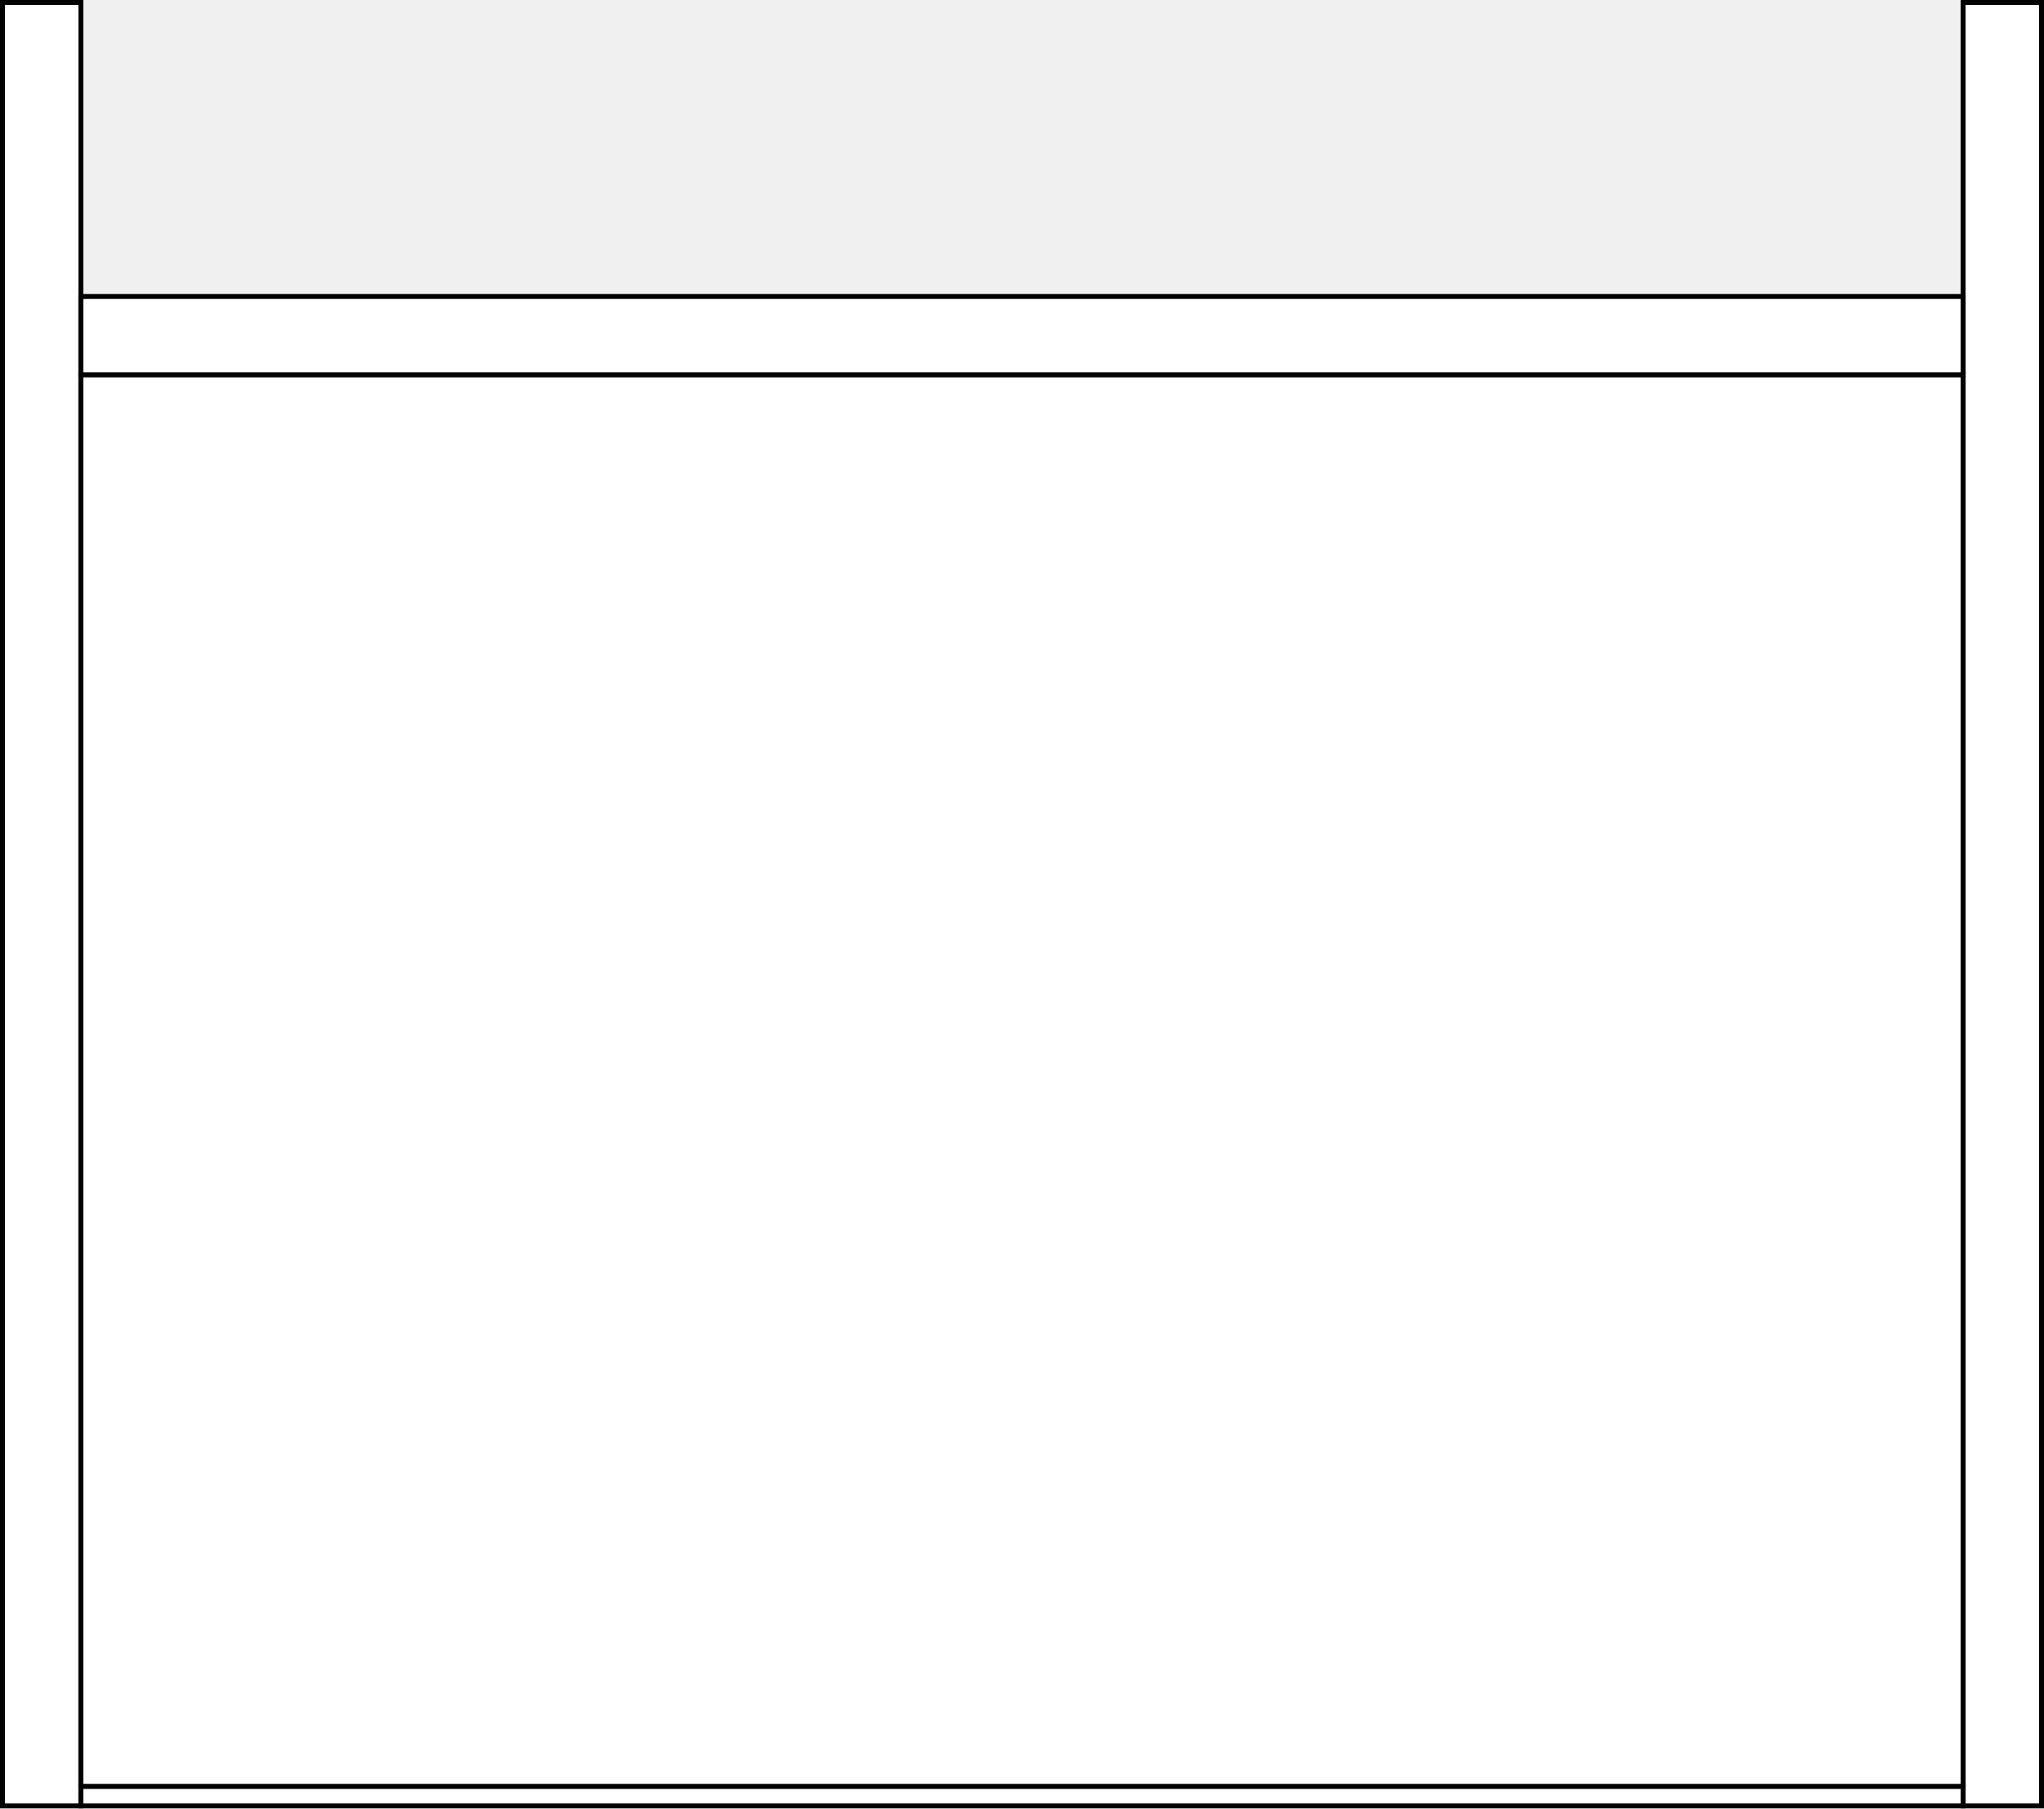
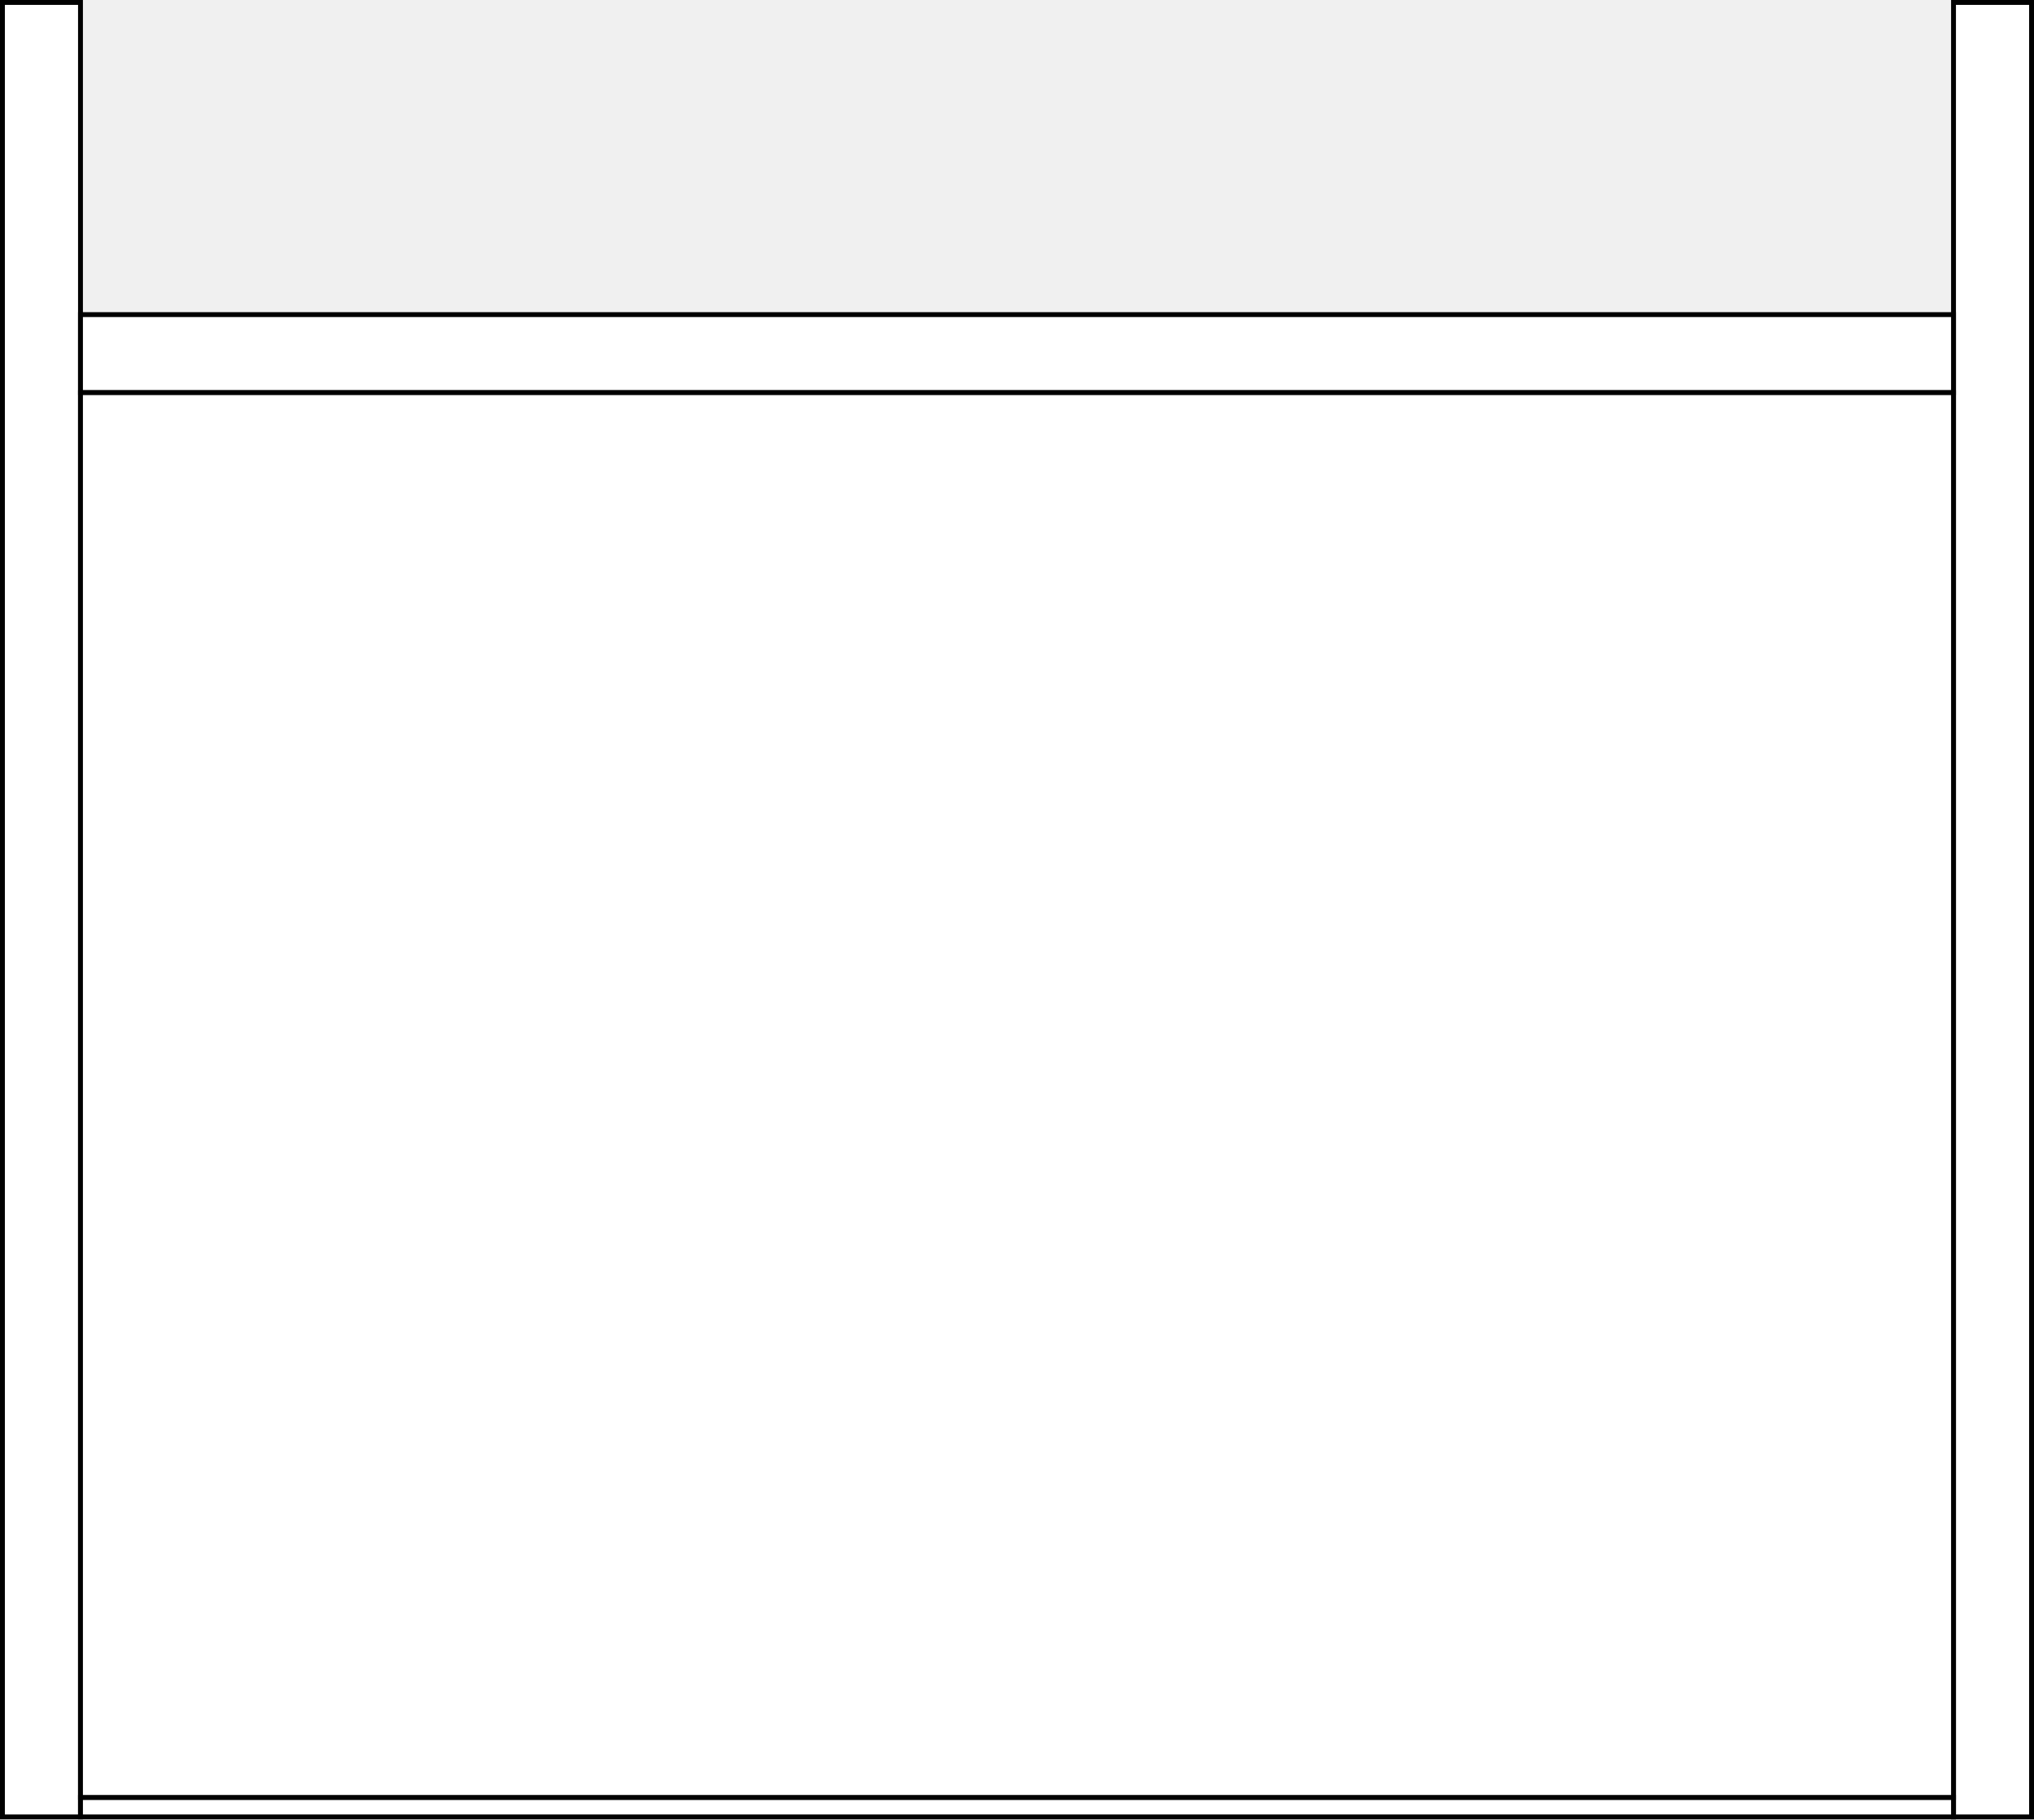
- <svg xmlns="http://www.w3.org/2000/svg" id="Layer_2" data-name="Layer 2" viewBox="0 0 104.25 92.25">
+ <svg xmlns="http://www.w3.org/2000/svg" id="Layer_2" viewBox="0 0 104.25 93.25">
  <defs>
-     <style>
-       .cls-1 {
-         fill: #fff;
-         stroke: #010101;
-         stroke-miterlimit: 10;
-         stroke-width: .25px;
-       }
-     </style>
+     <style>.cls-1{fill:#fff;stroke:#010101;stroke-miterlimit:10;stroke-width:.25px;}</style>
  </defs>
-   <g id="_6" data-name="6">
-     <rect class="cls-1" x=".125" y=".125" width="4" height="92" />
-     <rect class="cls-1" x="100.125" y=".125" width="4" height="92" />
-     <rect class="cls-1" x="4.125" y="15.125" width="96" height="4" />
-     <rect class="cls-1" x="4.125" y="91.125" width="96" height="1" />
-     <rect class="cls-1" x="4.125" y="19.125" width="96" height="72" />
+   <g id="_6">
+     <rect class="cls-1" x=".125" y=".125" width="4" height="93" />
+     <rect class="cls-1" x="100.125" y=".125" width="4" height="93" />
+     <rect class="cls-1" x="4.125" y="16.125" width="96" height="4" />
+     <rect class="cls-1" x="4.125" y="92.125" width="96" height="1" />
+     <rect class="cls-1" x="4.125" y="20.125" width="96" height="72" />
  </g>
</svg>
